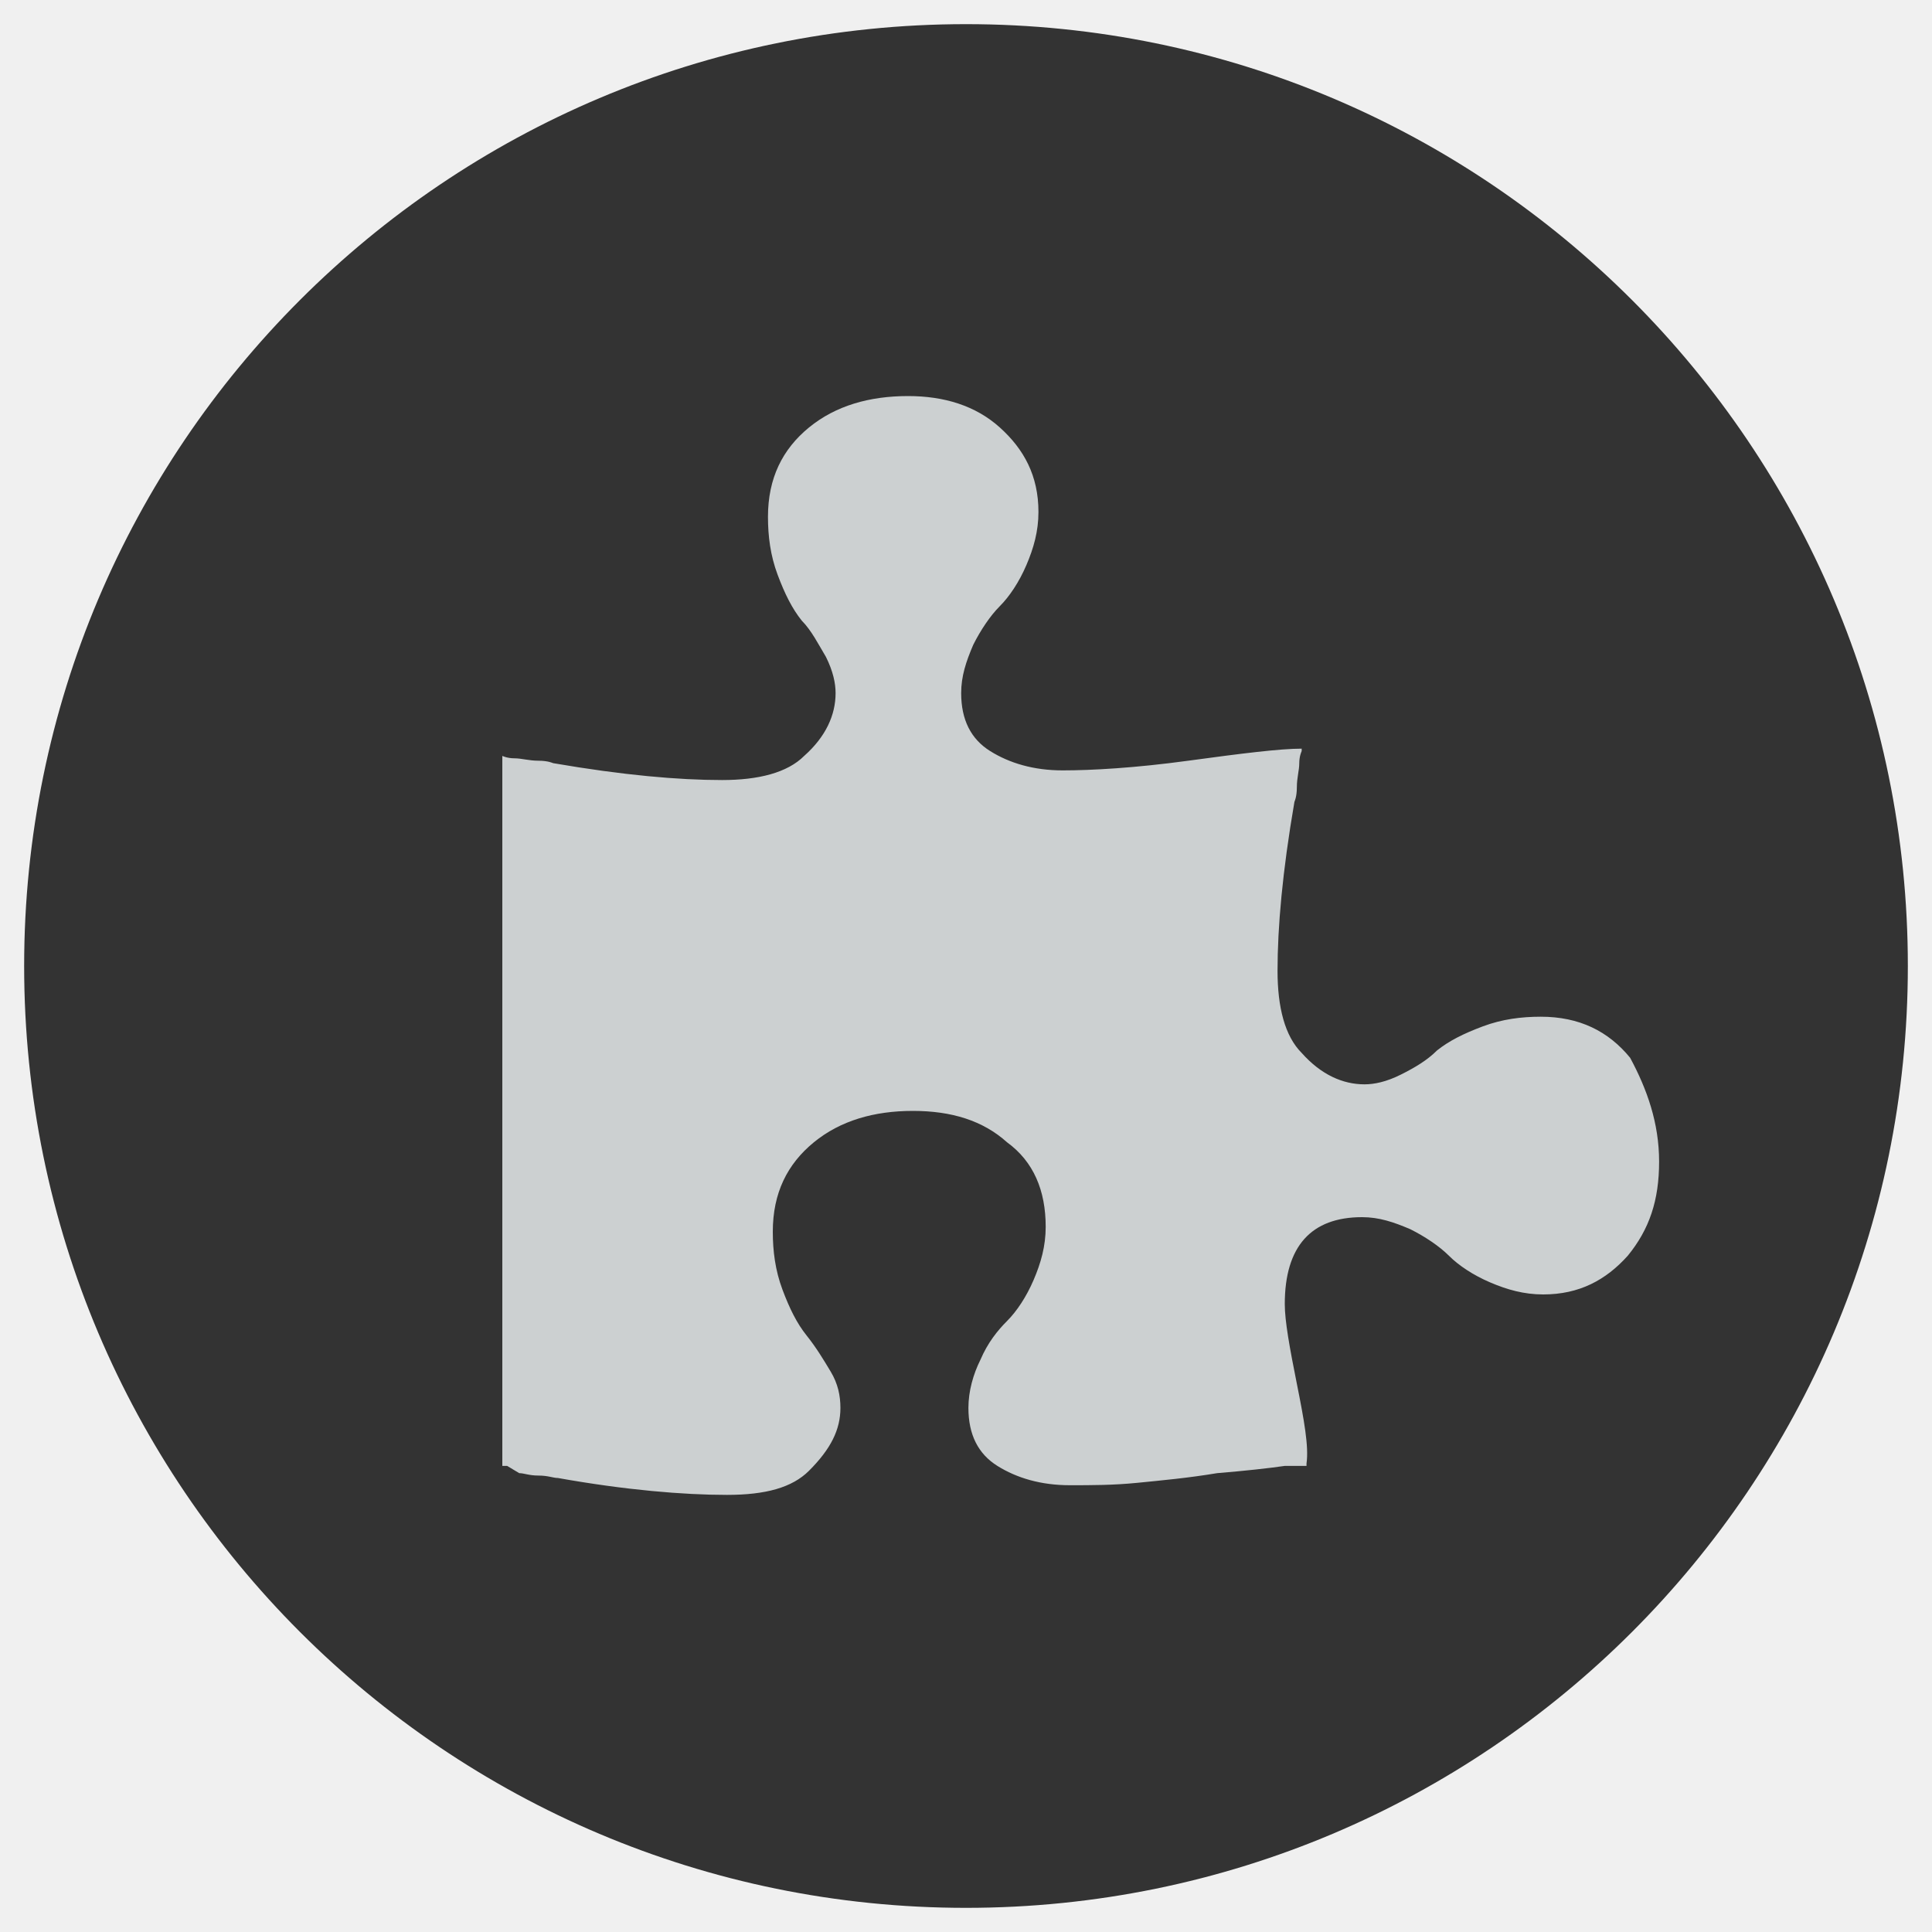
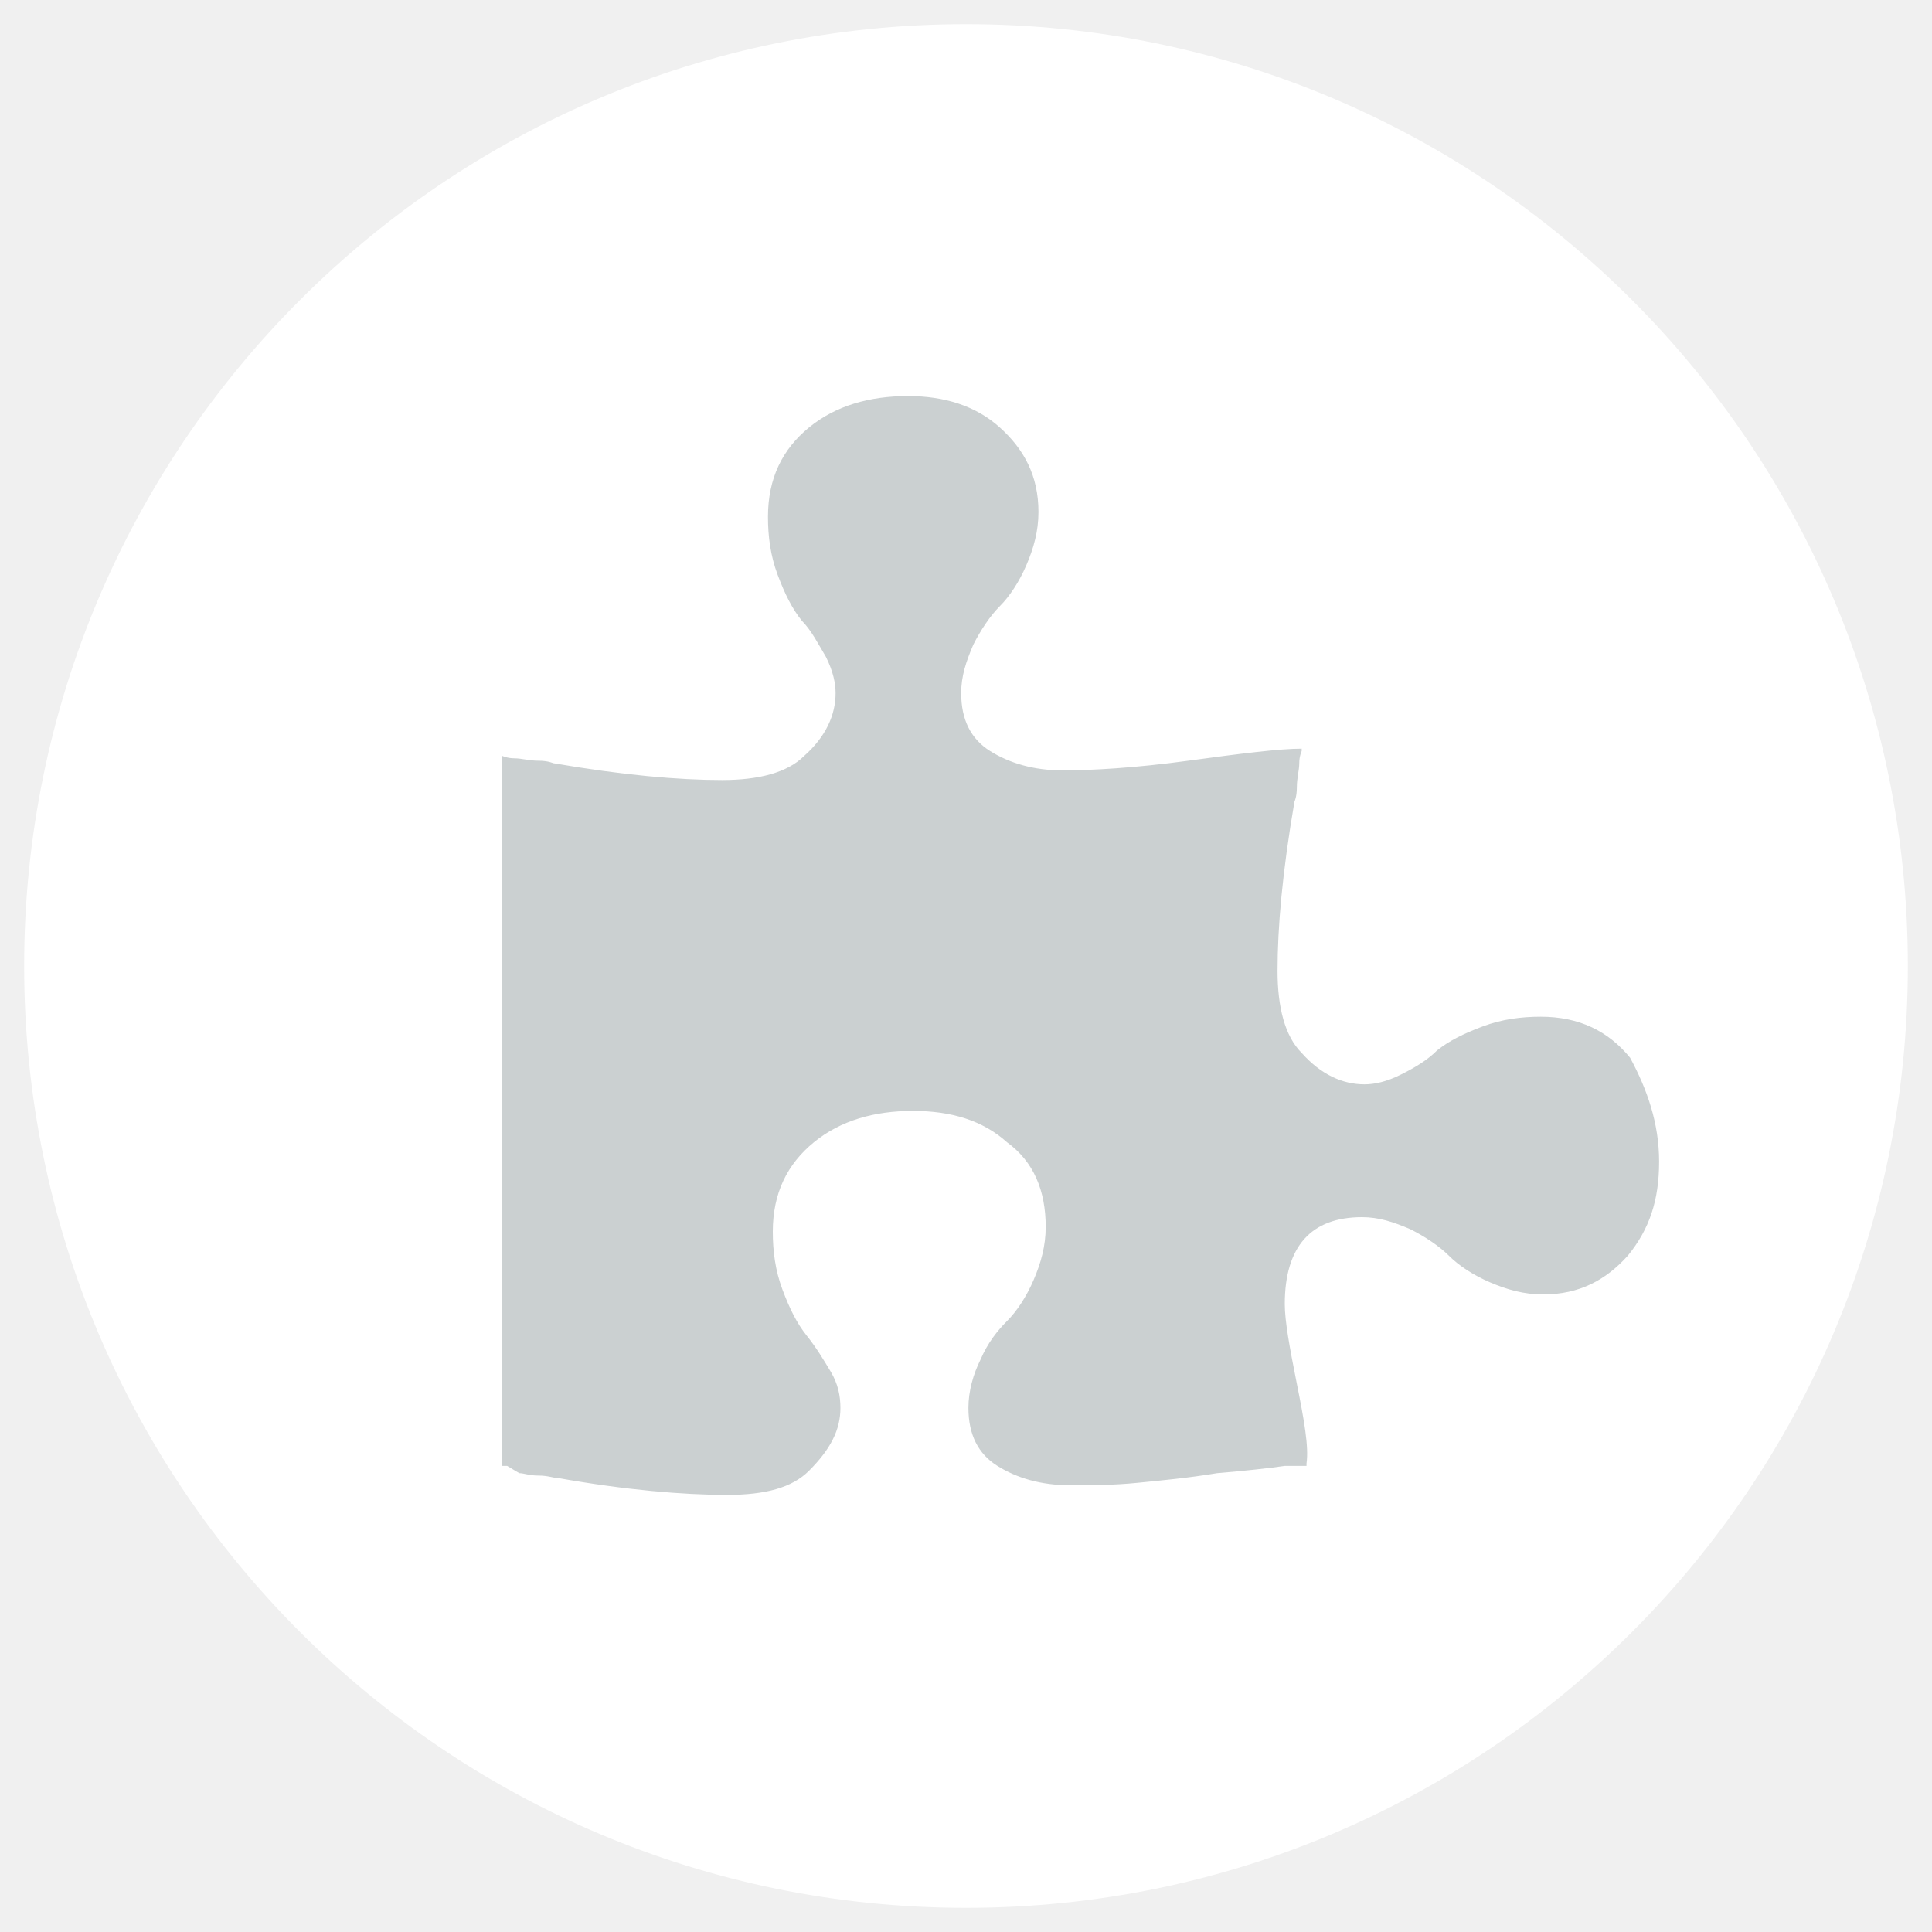
- <svg xmlns="http://www.w3.org/2000/svg" version="1.1" id="Layer_1" x="0px" y="0px" viewBox="0 0 80 80" enable-background="new 0 0 80 80" xml:space="preserve">
-   <circle fill="#333333" cx="40" cy="40" r="39" />
+ <svg xmlns="http://www.w3.org/2000/svg" version="1.1" id="Layer_1" x="0px" y="0px" viewBox="0 0 1440 1440" enable-background="new 0 0 1440 1440" xml:space="preserve">
+   <circle fill="#FFFFFF" cx="720" cy="720" r="702" />
  <g>
-     <path fill="#CCD0D1" d="M68.7,48.1c0,1.6-0.4,2.8-1.3,3.9c-0.9,1-2,1.6-3.5,1.6c-0.8,0-1.5-0.2-2.2-0.5s-1.3-0.7-1.7-1.1   c-0.4-0.4-1-0.8-1.6-1.1c-0.7-0.3-1.3-0.5-2-0.5c-2.1,0-3.2,1.2-3.2,3.6c0,0.7,0.2,1.8,0.5,3.3c0.3,1.5,0.5,2.6,0.4,3.3v0.1   c-0.4,0-0.7,0-0.9,0c-0.7,0.1-1.6,0.2-2.8,0.3c-1.2,0.2-2.3,0.3-3.3,0.4c-1,0.1-1.9,0.1-2.8,0.1c-1.2,0-2.2-0.3-3-0.8   c-0.8-0.5-1.2-1.3-1.2-2.4c0-0.7,0.2-1.4,0.5-2c0.3-0.7,0.7-1.2,1.1-1.6c0.4-0.4,0.8-1,1.1-1.7c0.3-0.7,0.5-1.4,0.5-2.2   c0-1.5-0.5-2.7-1.6-3.5c-1-0.9-2.3-1.3-3.9-1.3c-1.6,0-3,0.4-4.1,1.3c-1.1,0.9-1.7,2.1-1.7,3.7c0,0.8,0.1,1.6,0.4,2.4   c0.3,0.8,0.6,1.4,1,1.9c0.4,0.5,0.7,1,1,1.5s0.4,1,0.4,1.5c0,0.9-0.4,1.7-1.3,2.6c-0.7,0.7-1.8,1-3.4,1c-1.8,0-4.2-0.2-7-0.7   c-0.2,0-0.4-0.1-0.8-0.1s-0.6-0.1-0.8-0.1L21,60.7c0,0,0,0-0.1,0c0,0-0.1,0-0.1,0V31.3c0,0,0.2,0.1,0.5,0.1c0.3,0,0.6,0.1,1,0.1   c0.4,0,0.6,0.1,0.6,0.1c2.9,0.5,5.2,0.7,7,0.7c1.5,0,2.7-0.3,3.4-1c0.9-0.8,1.3-1.7,1.3-2.6c0-0.4-0.1-0.9-0.4-1.5   c-0.3-0.5-0.6-1.1-1-1.5c-0.4-0.5-0.7-1.1-1-1.9c-0.3-0.8-0.4-1.6-0.4-2.4c0-1.6,0.6-2.8,1.7-3.7c1.1-0.9,2.5-1.3,4.1-1.3   c1.5,0,2.8,0.4,3.8,1.3c1,0.9,1.6,2,1.6,3.5c0,0.8-0.2,1.5-0.5,2.2c-0.3,0.7-0.7,1.3-1.1,1.7s-0.8,1-1.1,1.6   c-0.3,0.7-0.5,1.3-0.5,2c0,1.1,0.4,1.9,1.2,2.4c0.8,0.5,1.8,0.8,3,0.8c1.2,0,3-0.1,5.2-0.4c2.2-0.3,3.8-0.5,4.7-0.5v0.1   c0,0-0.1,0.2-0.1,0.5c0,0.3-0.1,0.6-0.1,1c0,0.4-0.1,0.6-0.1,0.6c-0.5,2.9-0.7,5.2-0.7,7c0,1.5,0.3,2.7,1,3.4   c0.8,0.9,1.7,1.3,2.6,1.3c0.4,0,0.9-0.1,1.5-0.4s1.1-0.6,1.5-1c0.5-0.4,1.1-0.7,1.9-1s1.6-0.4,2.4-0.4c1.6,0,2.8,0.6,3.7,1.7   C68.2,45.1,68.7,46.5,68.7,48.1z" />
+     <path fill="#CBD0D1" d="M1236.6,865.8c0,28.8-7.2,50.4-23.4,70.2c-16.2,18-36,28.8-63,28.8c-14.4,0-27-3.6-39.6-9   c-12.6-5.4-23.4-12.6-30.6-19.8c-7.2-7.2-18-14.4-28.8-19.8c-12.6-5.4-23.4-9-36-9c-37.8,0-57.6,21.6-57.6,64.8   c0,12.6,3.6,32.4,9,59.4c5.4,27,9,46.8,7.2,59.4v1.8c-7.2,0-12.6,0-16.2,0c-12.6,1.8-28.8,3.6-50.4,5.4   c-21.6,3.6-41.4,5.4-59.4,7.2c-18,1.8-34.2,1.8-50.4,1.8c-21.6,0-39.6-5.4-54-14.4c-14.4-9-21.6-23.4-21.6-43.2   c0-12.6,3.6-25.2,9-36c5.4-12.6,12.6-21.6,19.8-28.8c7.2-7.2,14.4-18,19.8-30.6s9-25.2,9-39.6c0-27-9-48.6-28.8-63   c-18-16.2-41.4-23.4-70.2-23.4c-28.8,0-54,7.2-73.8,23.4C586.8,867.6,576,889.2,576,918c0,14.4,1.8,28.8,7.2,43.2   c5.4,14.4,10.8,25.2,18,34.2s12.6,18,18,27c5.4,9,7.2,18,7.2,27c0,16.2-7.2,30.6-23.4,46.8c-12.6,12.6-32.4,18-61.2,18   c-32.4,0-75.6-3.6-126-12.6c-3.6,0-7.2-1.8-14.4-1.8c-7.2,0-10.8-1.8-14.4-1.8l-9-5.4c0,0,0,0-1.8,0h-1.8V563.4c0,0,3.6,1.8,9,1.8   s10.8,1.8,18,1.8c7.2,0,10.8,1.8,10.8,1.8c52.2,9,93.6,12.6,126,12.6c27,0,48.6-5.4,61.2-18c16.2-14.4,23.4-30.6,23.4-46.8   c0-7.2-1.8-16.2-7.2-27c-5.4-9-10.8-19.8-18-27c-7.2-9-12.6-19.8-18-34.2c-5.4-14.4-7.2-28.8-7.2-43.2c0-28.8,10.8-50.4,30.6-66.6   c19.8-16.2,45-23.4,73.8-23.4c27,0,50.4,7.2,68.4,23.4c18,16.2,28.8,36,28.8,63c0,14.4-3.6,27-9,39.6   c-5.4,12.6-12.6,23.4-19.8,30.6c-7.2,7.2-14.4,18-19.8,28.8c-5.4,12.6-9,23.4-9,36c0,19.8,7.2,34.2,21.6,43.2s32.4,14.4,54,14.4   s54-1.8,93.6-7.2c39.6-5.4,68.4-9,84.6-9v1.8c0,0-1.8,3.6-1.8,9c0,5.4-1.8,10.8-1.8,18c0,7.2-1.8,10.8-1.8,10.8   c-9,52.2-12.6,93.6-12.6,126c0,27,5.4,48.6,18,61.2c14.4,16.2,30.6,23.4,46.8,23.4c7.2,0,16.2-1.8,27-7.2c10.8-5.4,19.8-10.8,27-18   c9-7.2,19.8-12.6,34.2-18c14.4-5.4,28.8-7.2,43.2-7.2c28.8,0,50.4,10.8,66.6,30.6C1227.6,811.8,1236.6,837,1236.6,865.8z" />
  </g>
</svg>
